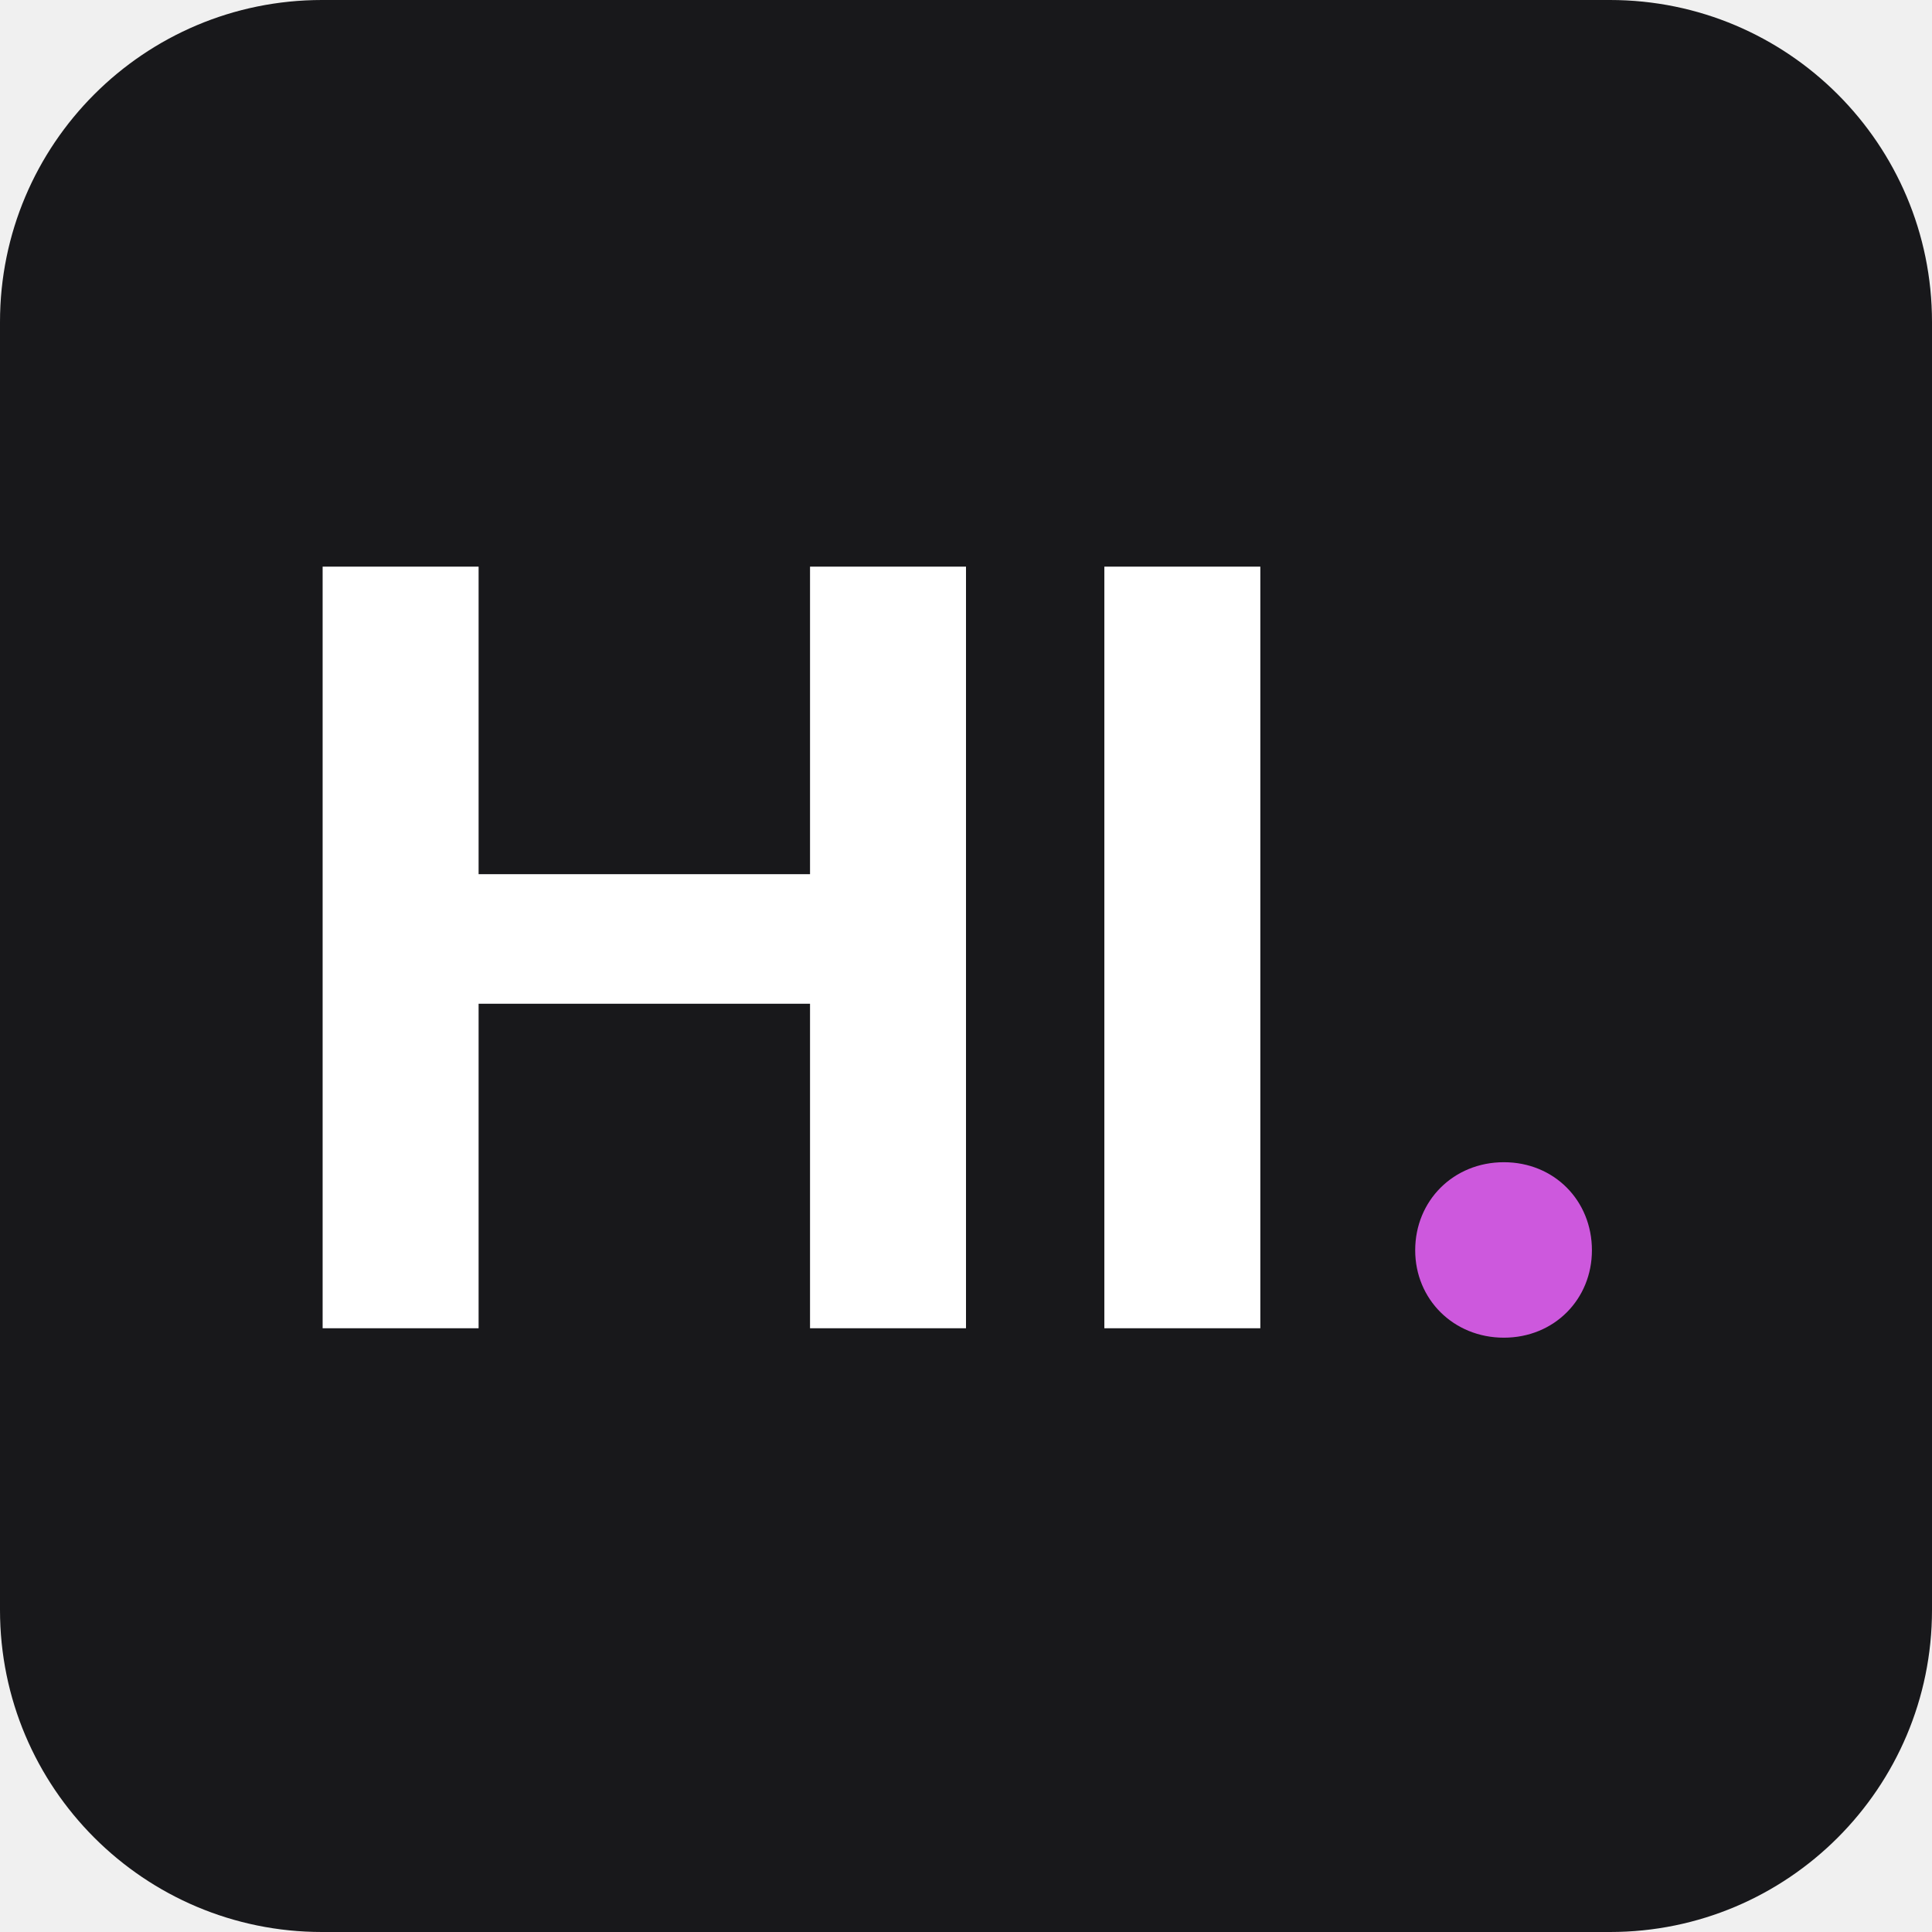
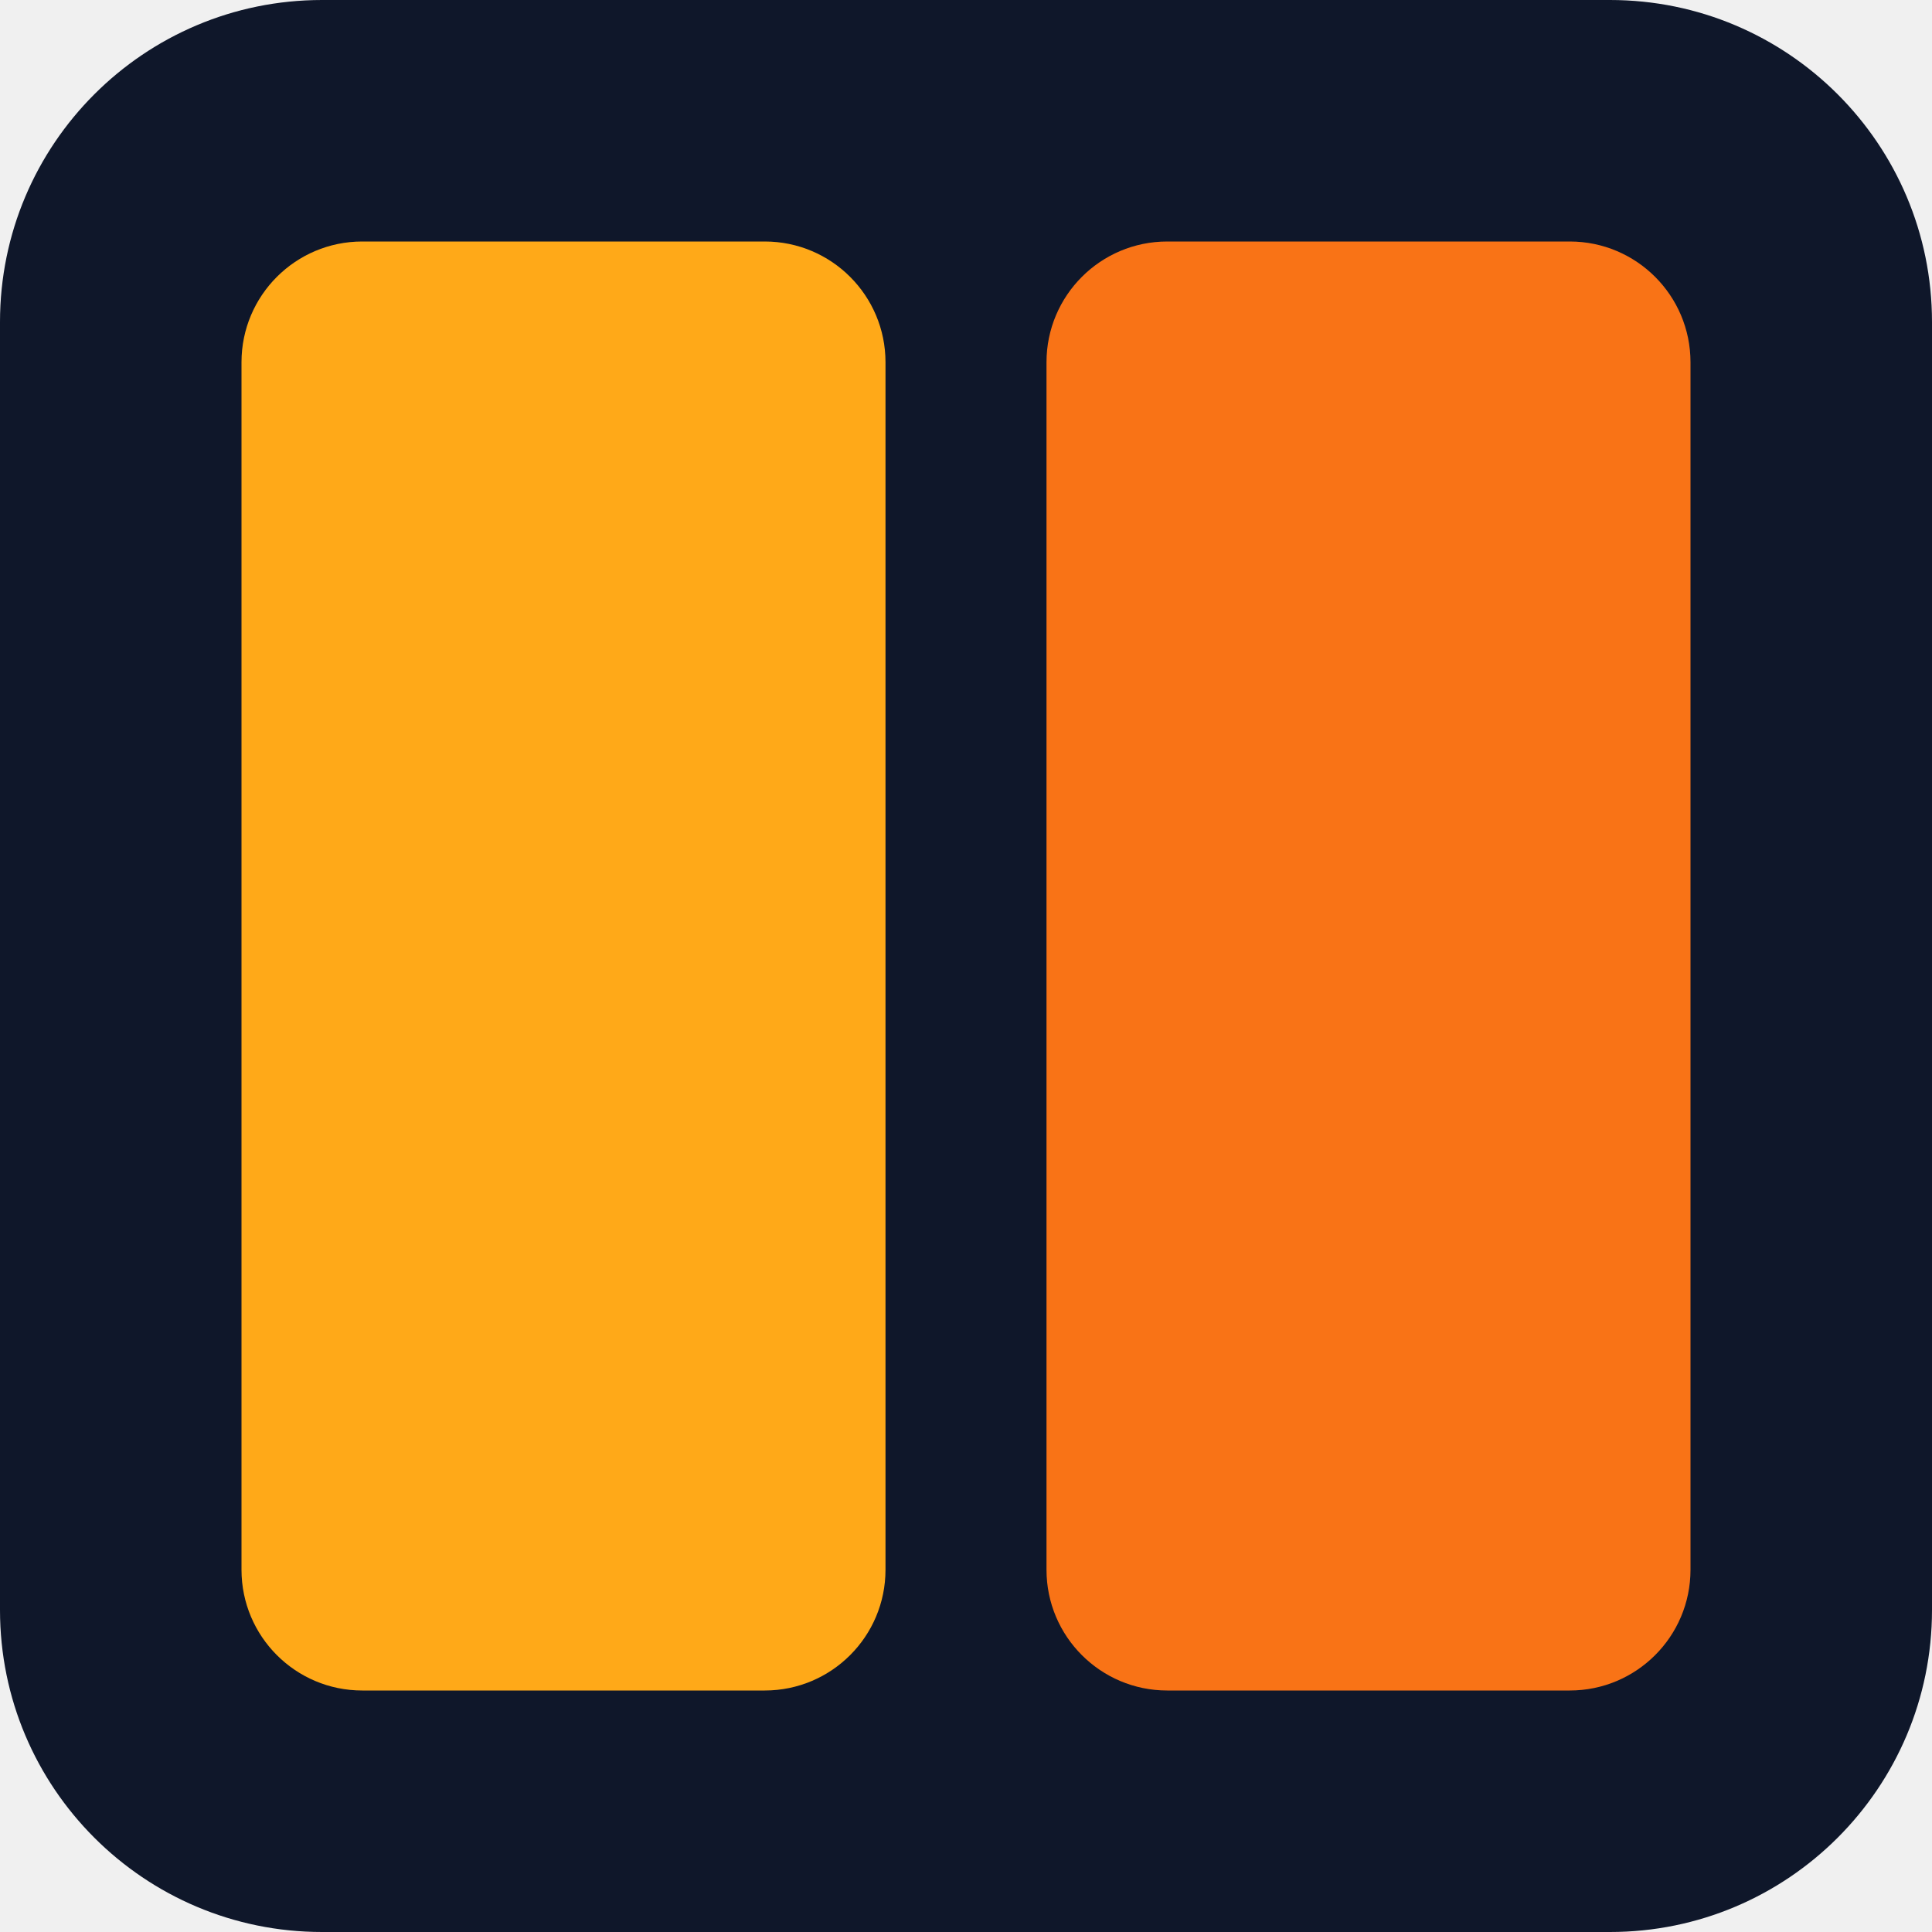
<svg xmlns="http://www.w3.org/2000/svg" width="48" height="48" viewBox="0 0 48 48">
-   <rect width="48" height="48" rx="8" fill="#18181b" />
-   <text x="24" y="33" font-family="system-ui, -apple-system, sans-serif" font-size="26" font-weight="700" fill="#ffffff" text-anchor="middle">HI<tspan fill="#cd58dd">.</tspan>
-   </text>
+   <rect width="48" height="48" rx="8" fill="#0F172A" />
+   <rect x="6" y="6" width="16" height="36" rx="3" fill="#FFA918" />
+   <rect x="26" y="6" width="16" height="36" rx="3" fill="#F97316" />
</svg>
